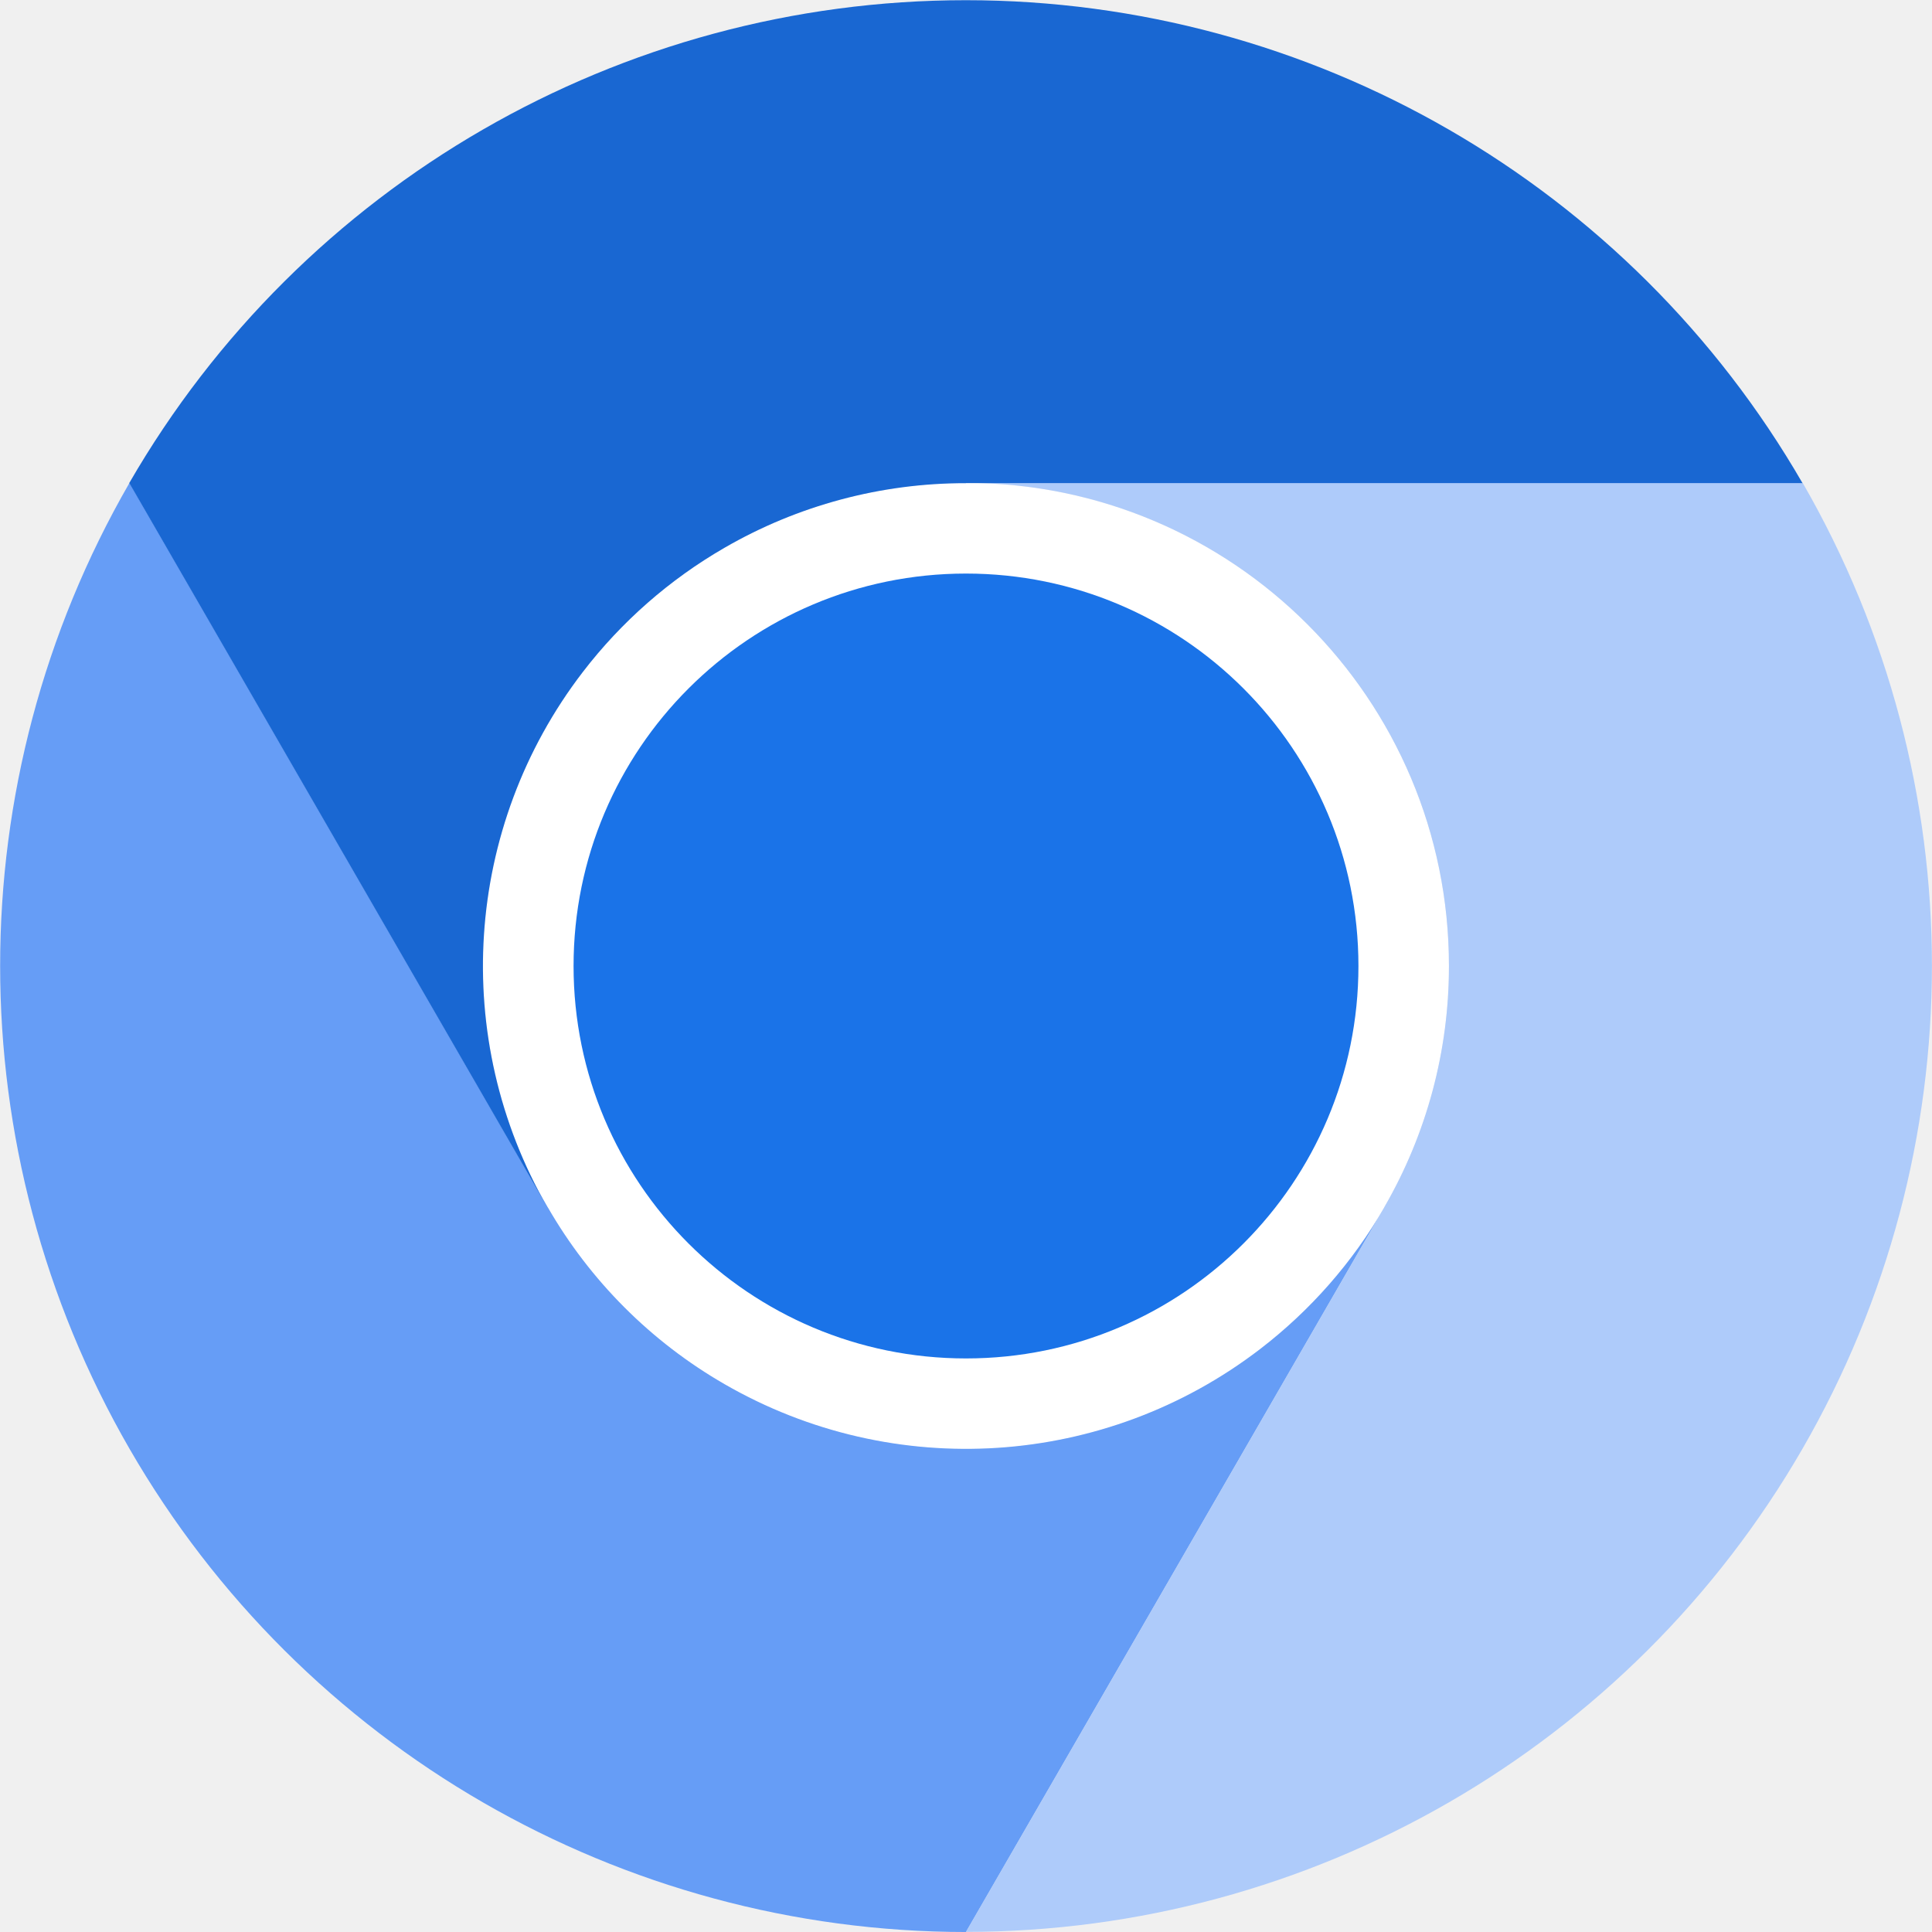
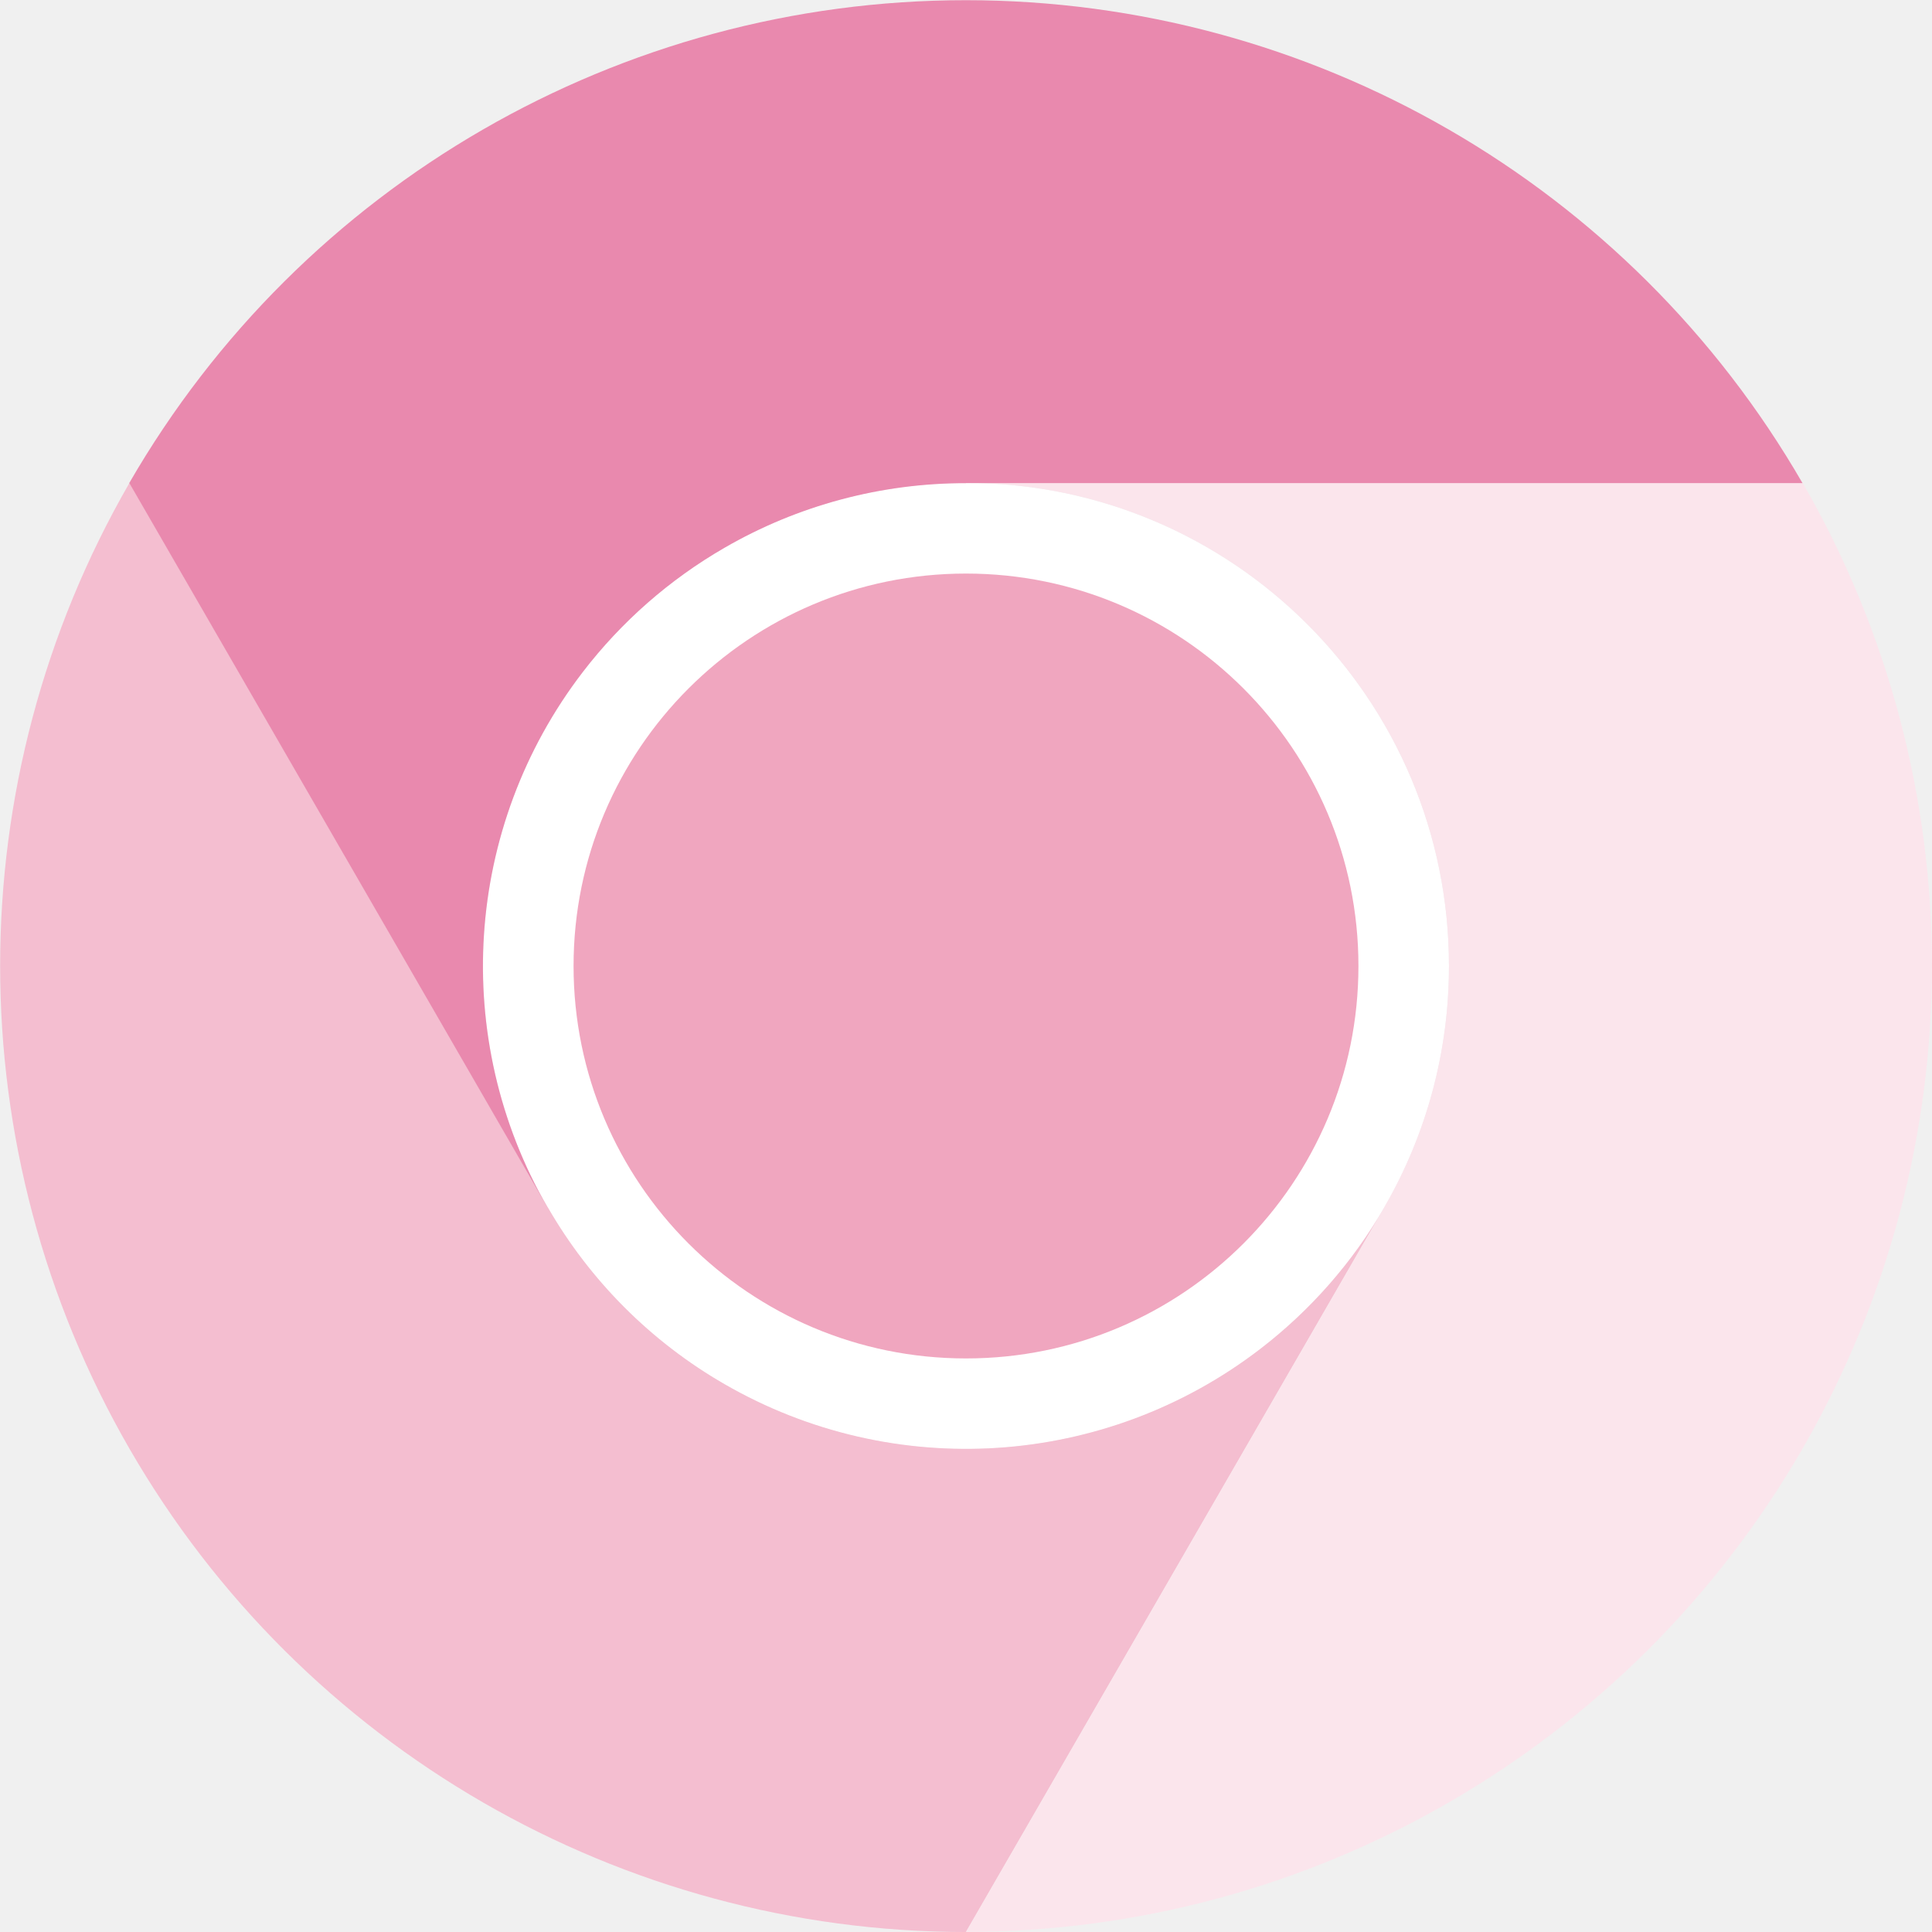
<svg xmlns="http://www.w3.org/2000/svg" viewBox="0 0 256 256" fill="none">
  <g clip-path="url(#a)">
    <path d="M128 191.995c35.346 0 64-28.654 64-64 0-35.347-28.654-64-64-64-35.346 0-64 28.654-64 64 0 35.346 28.654 64 64 64Z" fill="#fff" />
-     <path d="M96.01 183.41a63.681 63.681 0 0 1-23.42-23.43l-.007.004-55.425-96a128.027 128.027 0 0 0 110.841 192.018l55.436-96.018a63.985 63.985 0 0 1-16.465 18.775 64.007 64.007 0 0 1-70.96 4.651Z" fill="#669DF6" />
-     <path d="M191.991 127.984a63.683 63.683 0 0 1-8.581 31.996l.007.004-55.426 96a128.029 128.029 0 0 0 110.872-192H127.991a64 64 0 0 1 64 64Z" fill="#AECBFA" />
-     <path d="M128 180c28.719 0 52-23.281 52-52s-23.281-52-52-52-52 23.281-52 52 23.281 52 52 52Z" fill="#1A73E8" />
-     <path d="M95.99 72.59a63.684 63.684 0 0 1 32.001-8.566v-.008h110.851A128.035 128.035 0 0 0 127.991.026 128.028 128.028 0 0 0 17.13 63.999l55.436 96.018a64.003 64.003 0 0 1 4.65-70.961A64 64 0 0 1 95.991 72.59Z" fill="#1967D2" />
+     <path d="M96.01 183.41a63.681 63.681 0 0 1-23.42-23.43l-.007.004-55.425-96a128.027 128.027 0 0 0 110.841 192.018l55.436-96.018a63.985 63.985 0 0 1-16.465 18.775 64.007 64.007 0 0 1-70.96 4.651Z" fill="#F4BED0" />
+     <path d="M191.991 127.984a63.683 63.683 0 0 1-8.581 31.996l.007.004-55.426 96a128.029 128.029 0 0 0 110.872-192H127.991a64 64 0 0 1 64 64Z" fill="#FBE5EC" />
+     <path d="M128 180c28.719 0 52-23.281 52-52s-23.281-52-52-52-52 23.281-52 52 23.281 52 52 52Z" fill="#F0A6BF" />
+     <path d="M95.99 72.59a63.684 63.684 0 0 1 32.001-8.566v-.008h110.851A128.035 128.035 0 0 0 127.991.026 128.028 128.028 0 0 0 17.13 63.999l55.436 96.018a64.003 64.003 0 0 1 4.65-70.961A64 64 0 0 1 95.991 72.59Z" fill="#E989AE" />
  </g>
  <defs>
    <clipPath id="a">
      <path fill="#fff" d="M0 0h256v256H0z" />
    </clipPath>
  </defs>
</svg>
